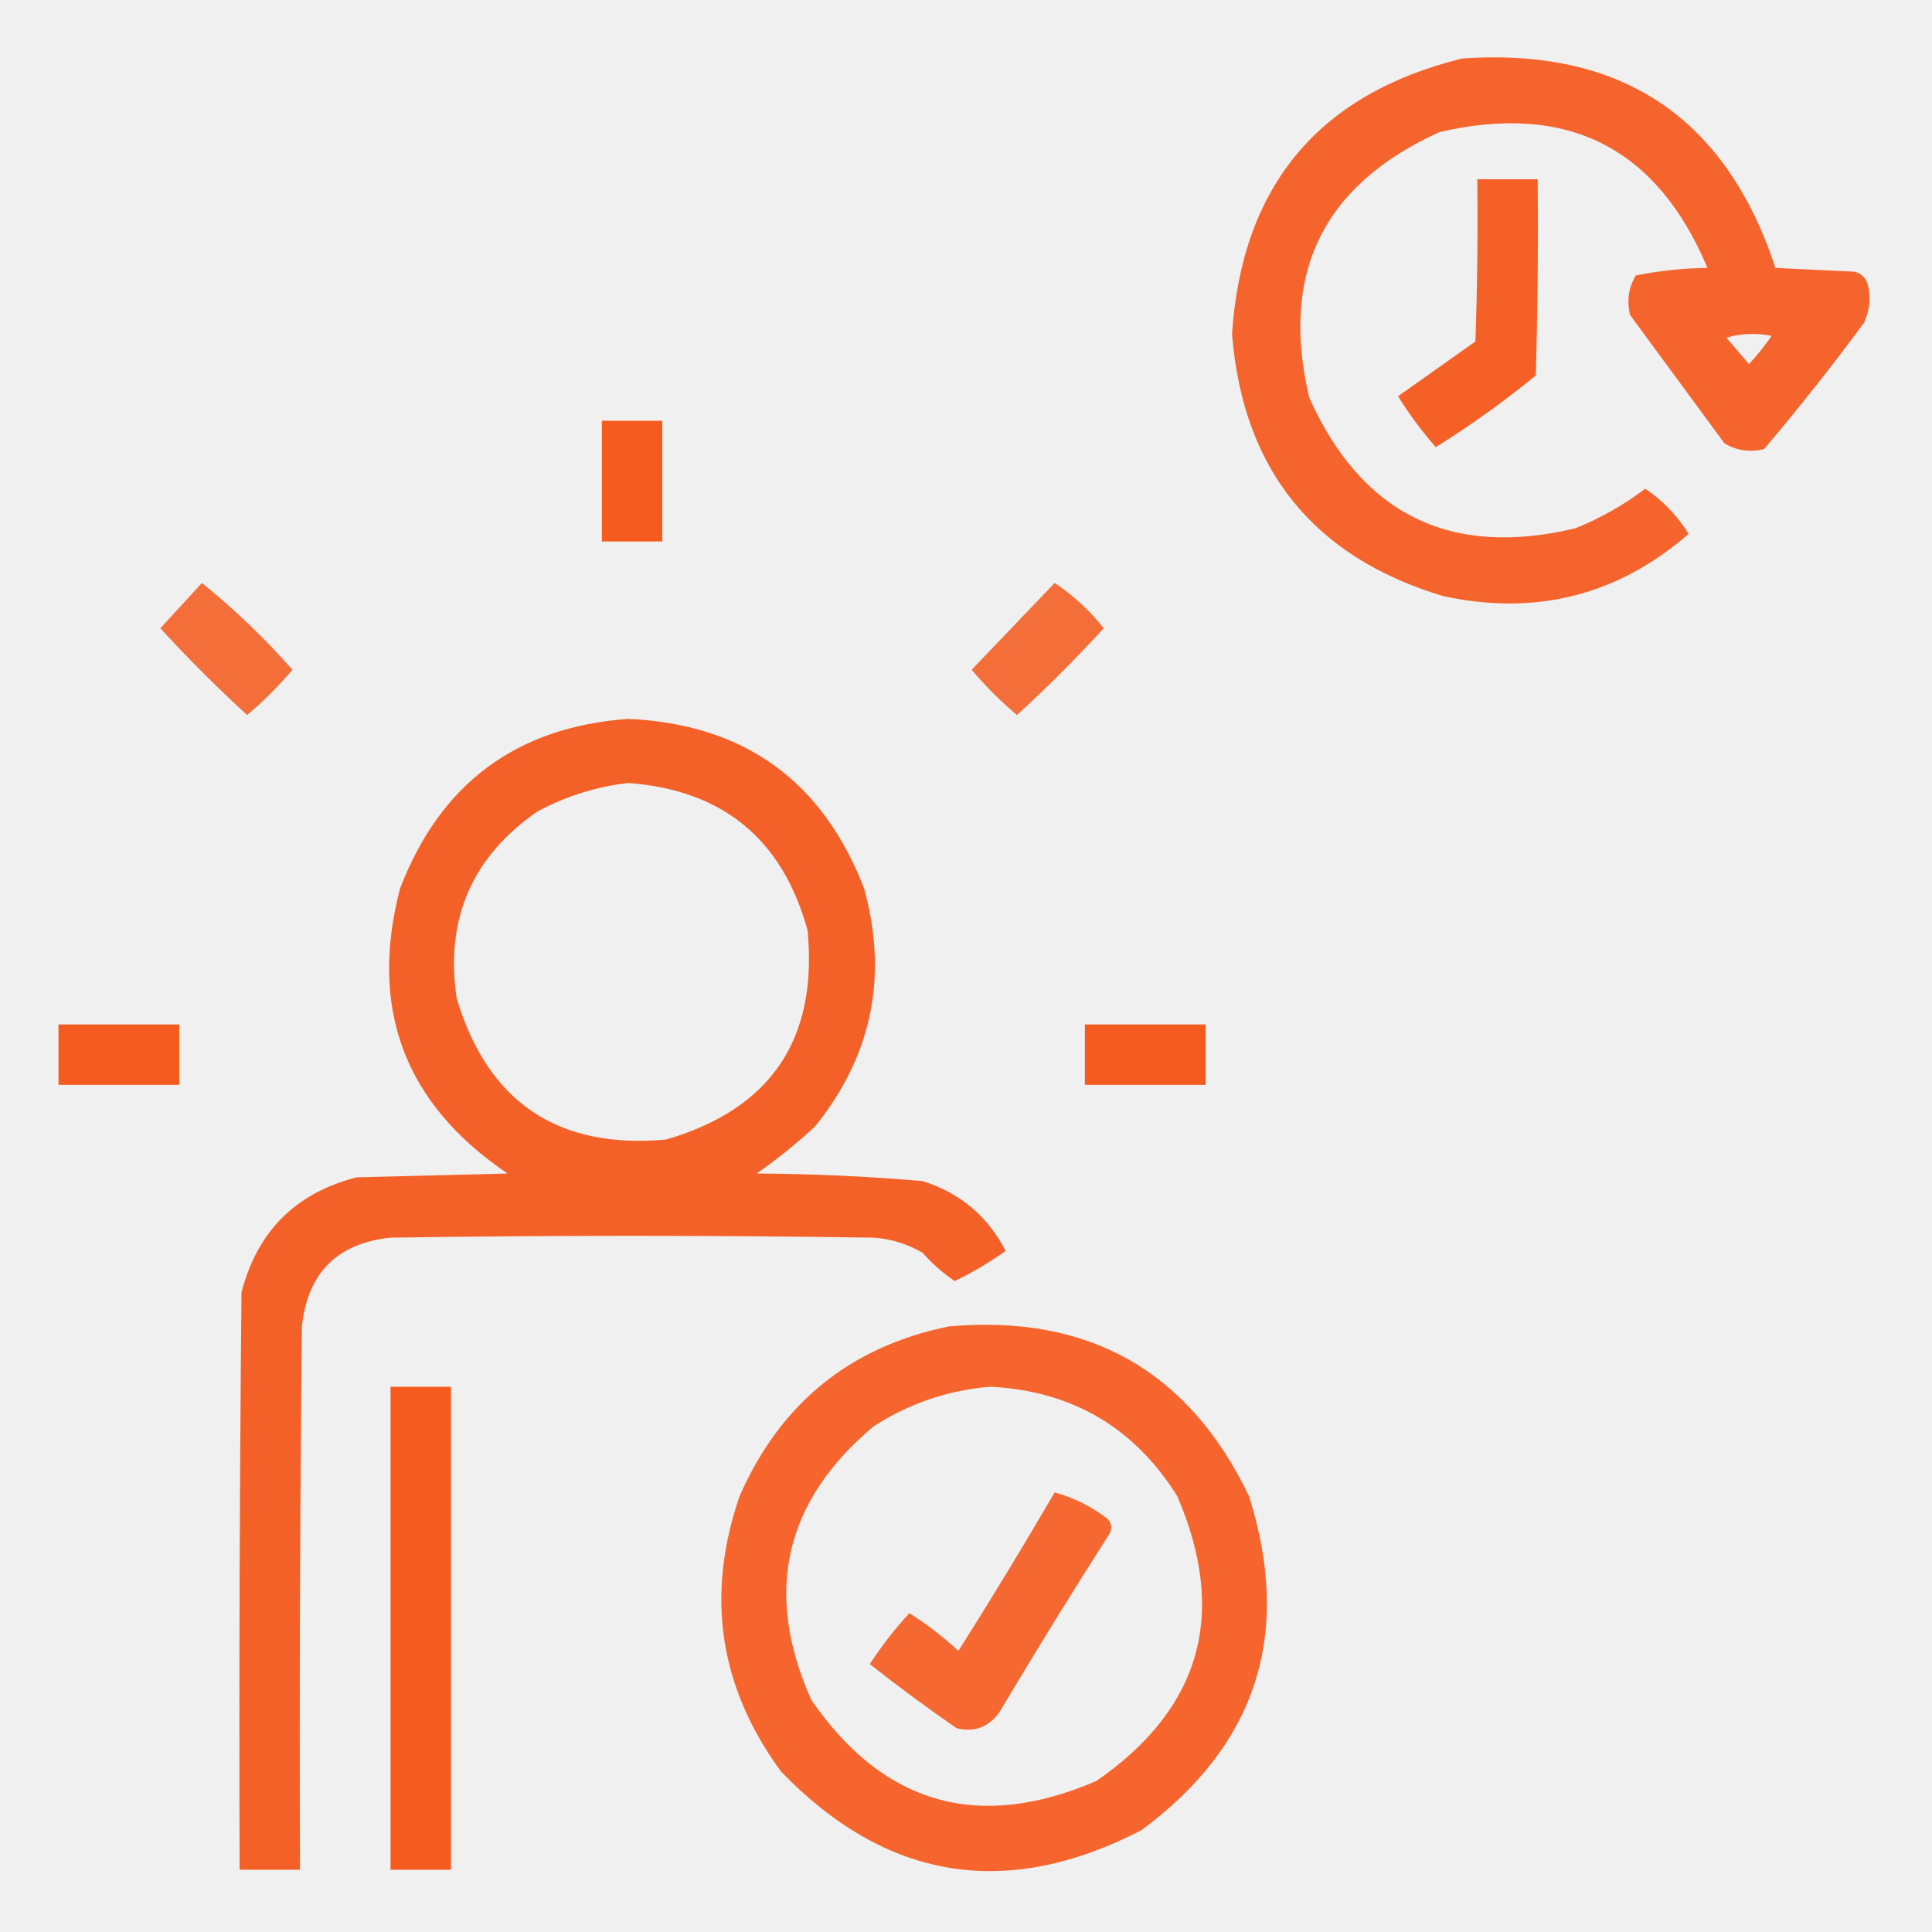
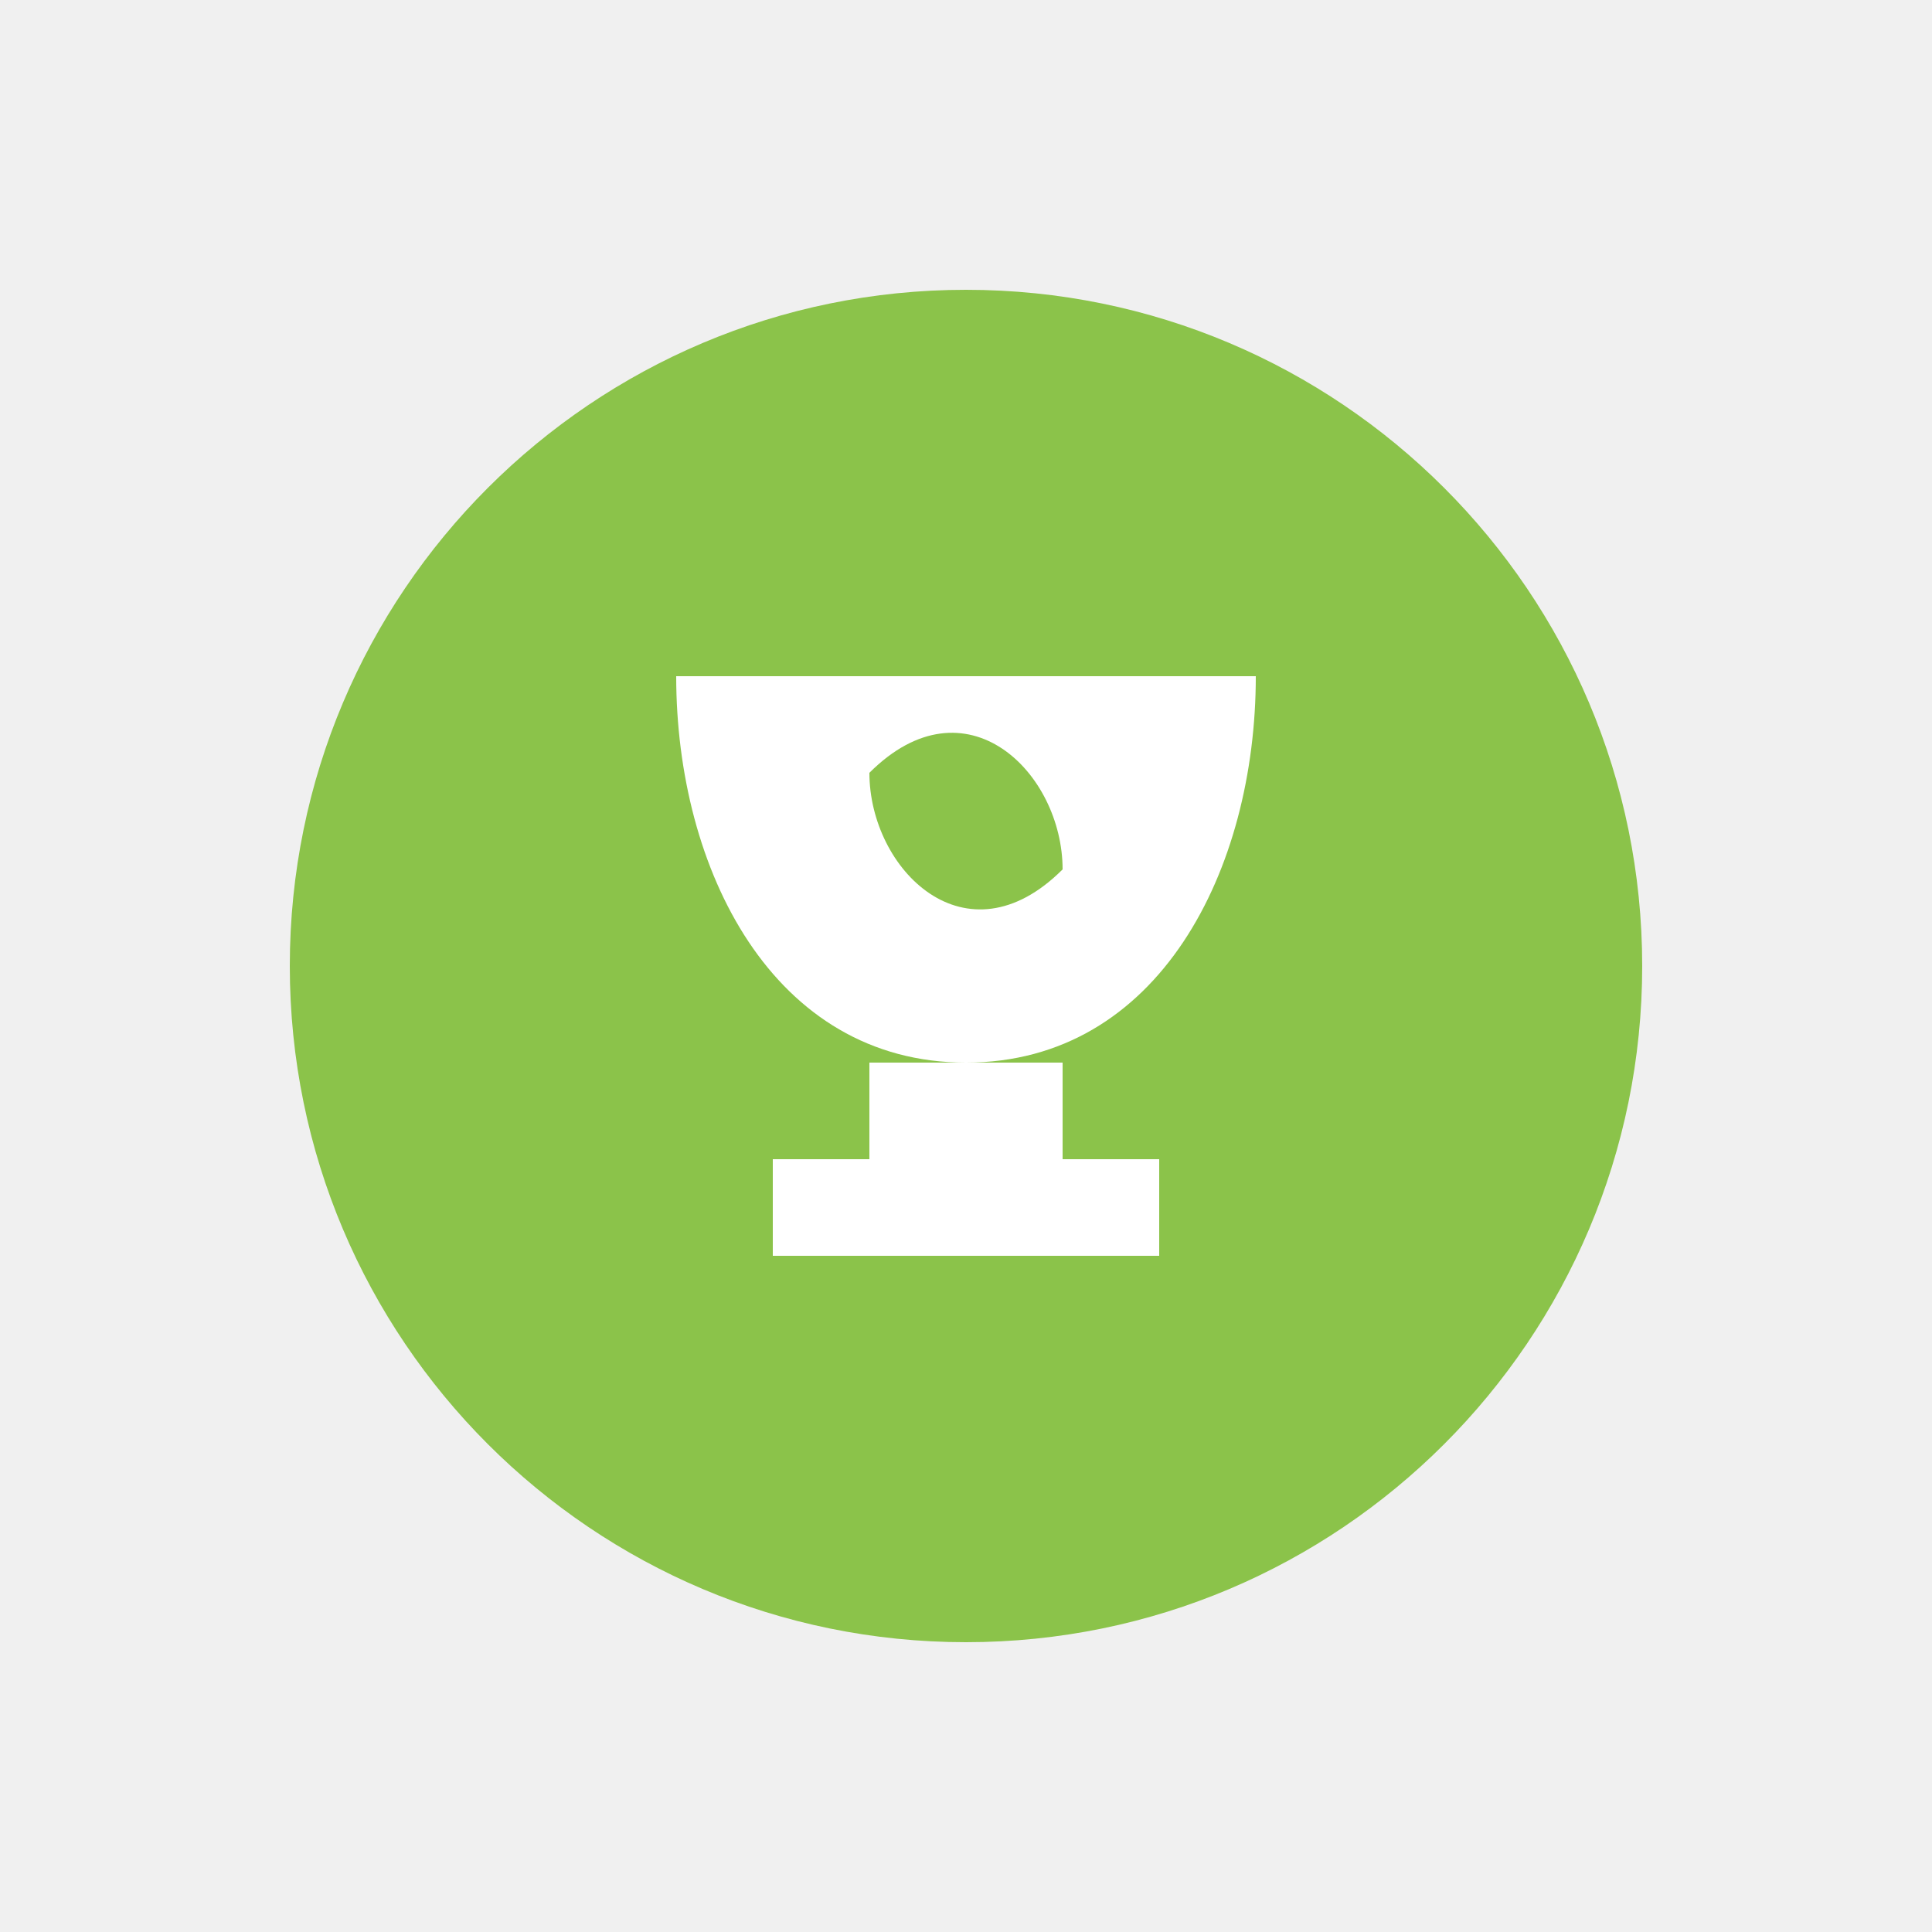
- <svg xmlns="http://www.w3.org/2000/svg" width="36" height="36" viewBox="0 0 36 36" fill="none">
-   <path opacity="0.934" fill-rule="evenodd" clip-rule="evenodd" d="M27.246 1.09C30.212 0.884 32.158 2.185 33.082 4.992C33.574 5.016 34.066 5.039 34.559 5.063C34.688 5.098 34.77 5.18 34.805 5.309C34.862 5.552 34.839 5.787 34.734 6.012C34.137 6.822 33.516 7.607 32.871 8.367C32.608 8.433 32.362 8.397 32.133 8.262C31.547 7.465 30.961 6.668 30.375 5.871C30.31 5.608 30.345 5.362 30.48 5.133C30.918 5.045 31.363 4.998 31.816 4.992C30.875 2.752 29.211 1.908 26.824 2.461C24.653 3.441 23.844 5.093 24.398 7.418C25.38 9.59 27.032 10.399 29.355 9.844C29.825 9.655 30.258 9.409 30.656 9.106C30.985 9.329 31.255 9.61 31.465 9.949C30.145 11.094 28.622 11.48 26.895 11.109C24.472 10.38 23.16 8.751 22.957 6.223C23.142 3.46 24.572 1.749 27.246 1.09ZM32.168 6.293C32.436 6.212 32.717 6.201 33.012 6.258C32.882 6.446 32.742 6.621 32.59 6.785C32.448 6.62 32.307 6.456 32.168 6.293Z" fill="#F55B1F" />
-   <path opacity="0.964" fill-rule="evenodd" clip-rule="evenodd" d="M27.527 3.34C27.902 3.34 28.277 3.34 28.652 3.34C28.664 4.559 28.652 5.778 28.617 6.996C28.029 7.478 27.408 7.923 26.754 8.332C26.495 8.037 26.26 7.721 26.051 7.383C26.531 7.043 27.012 6.703 27.492 6.363C27.527 5.356 27.539 4.348 27.527 3.34Z" fill="#F55B1F" />
-   <path fill-rule="evenodd" clip-rule="evenodd" d="M11.215 7.84C11.59 7.84 11.965 7.84 12.34 7.84C12.34 8.59 12.34 9.34 12.34 10.09C11.965 10.09 11.59 10.09 11.215 10.09C11.215 9.34 11.215 8.59 11.215 7.84Z" fill="#F55B1F" />
-   <path opacity="0.872" fill-rule="evenodd" clip-rule="evenodd" d="M3.762 10.863C4.366 11.35 4.928 11.889 5.449 12.48C5.191 12.785 4.91 13.066 4.605 13.324C4.043 12.809 3.504 12.27 2.988 11.707C3.248 11.424 3.505 11.143 3.762 10.863Z" fill="#F55B1F" />
-   <path opacity="0.872" fill-rule="evenodd" clip-rule="evenodd" d="M19.652 10.863C19.998 11.092 20.303 11.373 20.566 11.707C20.051 12.27 19.512 12.809 18.949 13.324C18.645 13.066 18.363 12.785 18.105 12.48C18.623 11.94 19.138 11.401 19.652 10.863Z" fill="#F55B1F" />
-   <path opacity="0.956" fill-rule="evenodd" clip-rule="evenodd" d="M11.707 13.395C13.864 13.494 15.329 14.549 16.102 16.559C16.552 18.197 16.247 19.674 15.188 20.988C14.845 21.308 14.481 21.601 14.098 21.867C15.133 21.872 16.164 21.919 17.191 22.008C17.888 22.227 18.404 22.661 18.738 23.309C18.438 23.523 18.122 23.711 17.789 23.871C17.57 23.722 17.371 23.547 17.191 23.344C16.909 23.179 16.604 23.085 16.277 23.062C13.277 23.016 10.277 23.016 7.277 23.062C6.282 23.167 5.732 23.718 5.625 24.715C5.59 28.09 5.578 31.465 5.59 34.84C5.215 34.84 4.84 34.84 4.465 34.84C4.453 31.254 4.465 27.668 4.5 24.082C4.793 22.945 5.508 22.23 6.645 21.938C7.582 21.914 8.52 21.891 9.457 21.867C7.54 20.569 6.872 18.8 7.453 16.559C8.204 14.6 9.622 13.545 11.707 13.395ZM11.707 14.59C13.466 14.72 14.579 15.634 15.047 17.332C15.244 19.364 14.365 20.665 12.41 21.234C10.389 21.416 9.088 20.537 8.508 18.598C8.292 17.12 8.796 15.96 10.02 15.117C10.558 14.832 11.12 14.656 11.707 14.59Z" fill="#F55B1F" />
-   <path fill-rule="evenodd" clip-rule="evenodd" d="M1.09 19.09C1.84 19.09 2.59 19.09 3.34 19.09C3.34 19.465 3.34 19.84 3.34 20.215C2.59 20.215 1.84 20.215 1.09 20.215C1.09 19.84 1.09 19.465 1.09 19.09Z" fill="#F55B1F" />
-   <path fill-rule="evenodd" clip-rule="evenodd" d="M20.215 19.09C20.965 19.09 21.715 19.09 22.465 19.09C22.465 19.465 22.465 19.84 22.465 20.215C21.715 20.215 20.965 20.215 20.215 20.215C20.215 19.84 20.215 19.465 20.215 19.09Z" fill="#F55B1F" />
-   <path opacity="0.932" fill-rule="evenodd" clip-rule="evenodd" d="M17.683 24.715C20.287 24.487 22.151 25.542 23.273 27.879C24.084 30.44 23.416 32.515 21.27 34.102C18.753 35.404 16.515 35.041 14.555 33.012C13.402 31.442 13.144 29.731 13.781 27.879C14.541 26.147 15.842 25.092 17.683 24.715ZM18.457 25.84C19.975 25.918 21.135 26.598 21.937 27.879C22.881 30.073 22.377 31.843 20.426 33.188C18.232 34.131 16.462 33.627 15.117 31.676C14.225 29.677 14.612 27.978 16.277 26.578C16.949 26.147 17.676 25.901 18.457 25.84Z" fill="#F55B1F" />
-   <path fill-rule="evenodd" clip-rule="evenodd" d="M7.277 25.84C7.652 25.84 8.027 25.84 8.402 25.84C8.402 28.84 8.402 31.84 8.402 34.84C8.027 34.84 7.652 34.84 7.277 34.84C7.277 31.84 7.277 28.84 7.277 25.84Z" fill="#F55B1F" />
-   <path opacity="0.913" fill-rule="evenodd" clip-rule="evenodd" d="M19.652 27.809C20.011 27.908 20.339 28.072 20.637 28.301C20.715 28.387 20.727 28.48 20.672 28.582C19.975 29.672 19.295 30.773 18.633 31.887C18.434 32.179 18.165 32.285 17.824 32.203C17.273 31.822 16.734 31.423 16.207 31.008C16.426 30.671 16.672 30.355 16.945 30.059C17.27 30.266 17.575 30.5 17.859 30.762C18.476 29.785 19.074 28.801 19.652 27.809Z" fill="#F55B1F" />
+ <svg xmlns="http://www.w3.org/2000/svg" viewBox="0 0 100 100">
+   <style>
+         .base {
+         fill: #8BC34A;
+         }
+ 
+         .accent {
+         fill: white;
+         }
+ 
+         .highlight {
+         fill: #8BC34A;
+         }
+ 
+         @keyframes popIn {
+         0% {
+         transform: scale(0);
+         opacity: 0;
+         }
+         60% {
+         transform: scale(1.2);
+         }
+         100% {
+         transform: scale(1);
+         opacity: 1;
+         }
+         }
+ 
+         @keyframes float {
+         0% {
+         transform: translateY(0);
+         }
+         50% {
+         transform: translateY(-3px);
+         }
+         100% {
+         transform: translateY(0);
+         }
+         }
+ 
+         @keyframes shine {
+         0% {
+         opacity: 0.7;
+         }
+         50% {
+         opacity: 1;
+         }
+         100% {
+         opacity: 0.7;
+         }
+         }
+ 
+         .circle-base {
+         animation: popIn 0.5s ease-out;
+         }
+ 
+         .trophy {
+         animation: float 2s ease-in-out infinite;
+         }
+ 
+         .leaf {
+         animation: shine 2s ease-in-out infinite;
+         }
+     </style>
+   <circle class="base circle-base" cx="50" cy="50" r="35" />
+   <g class="trophy">
+     <path class="accent" d="       M35 35       L65 35       C65 45 60 55 50 55       C40 55 35 45 35 35     " />
+     <rect class="accent" x="45" y="55" width="10" height="5" />
+     <rect class="accent" x="40" y="60" width="20" height="5" />
+     <path class="highlight leaf" d="       M45 40       C45 45 50 50 55 45       C55 40 50 35 45 40     Z" />
+   </g>
</svg>
